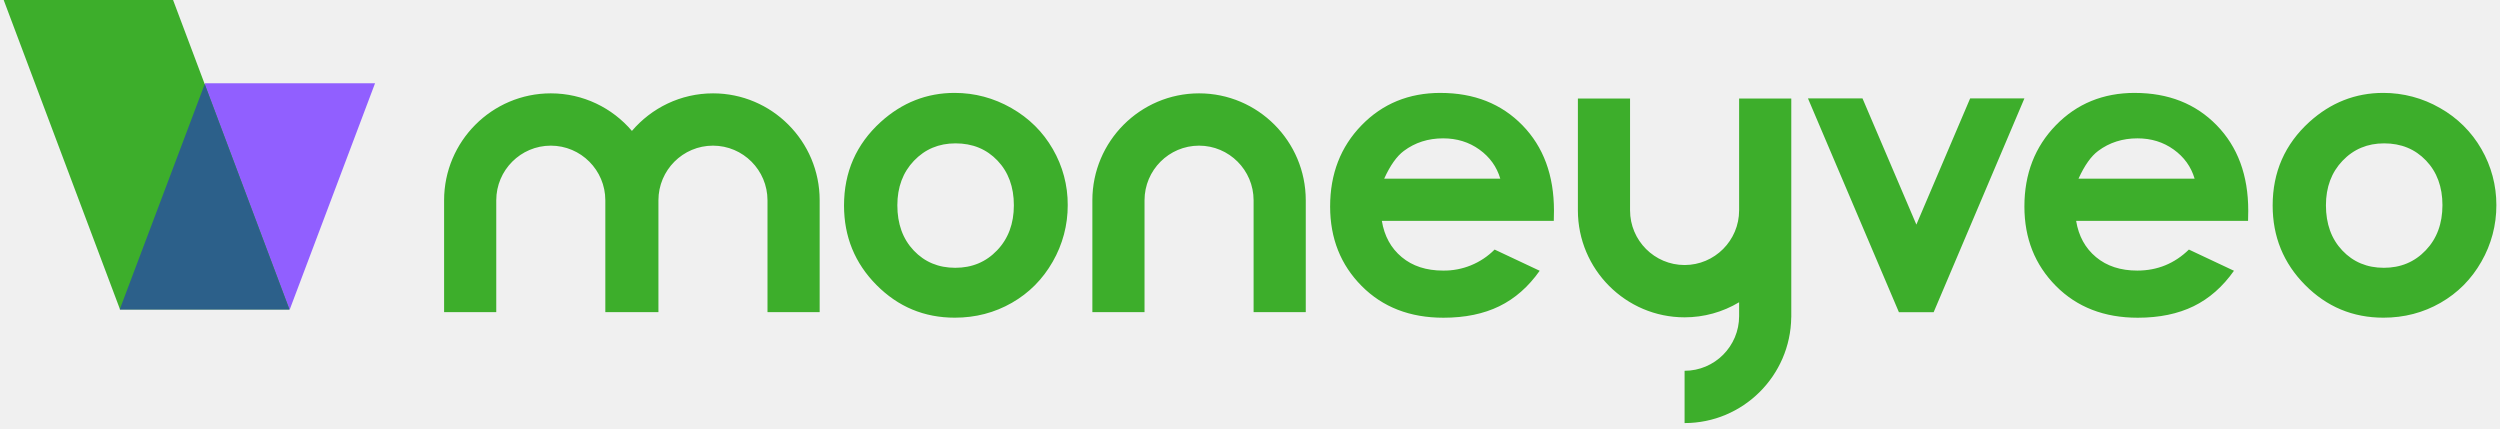
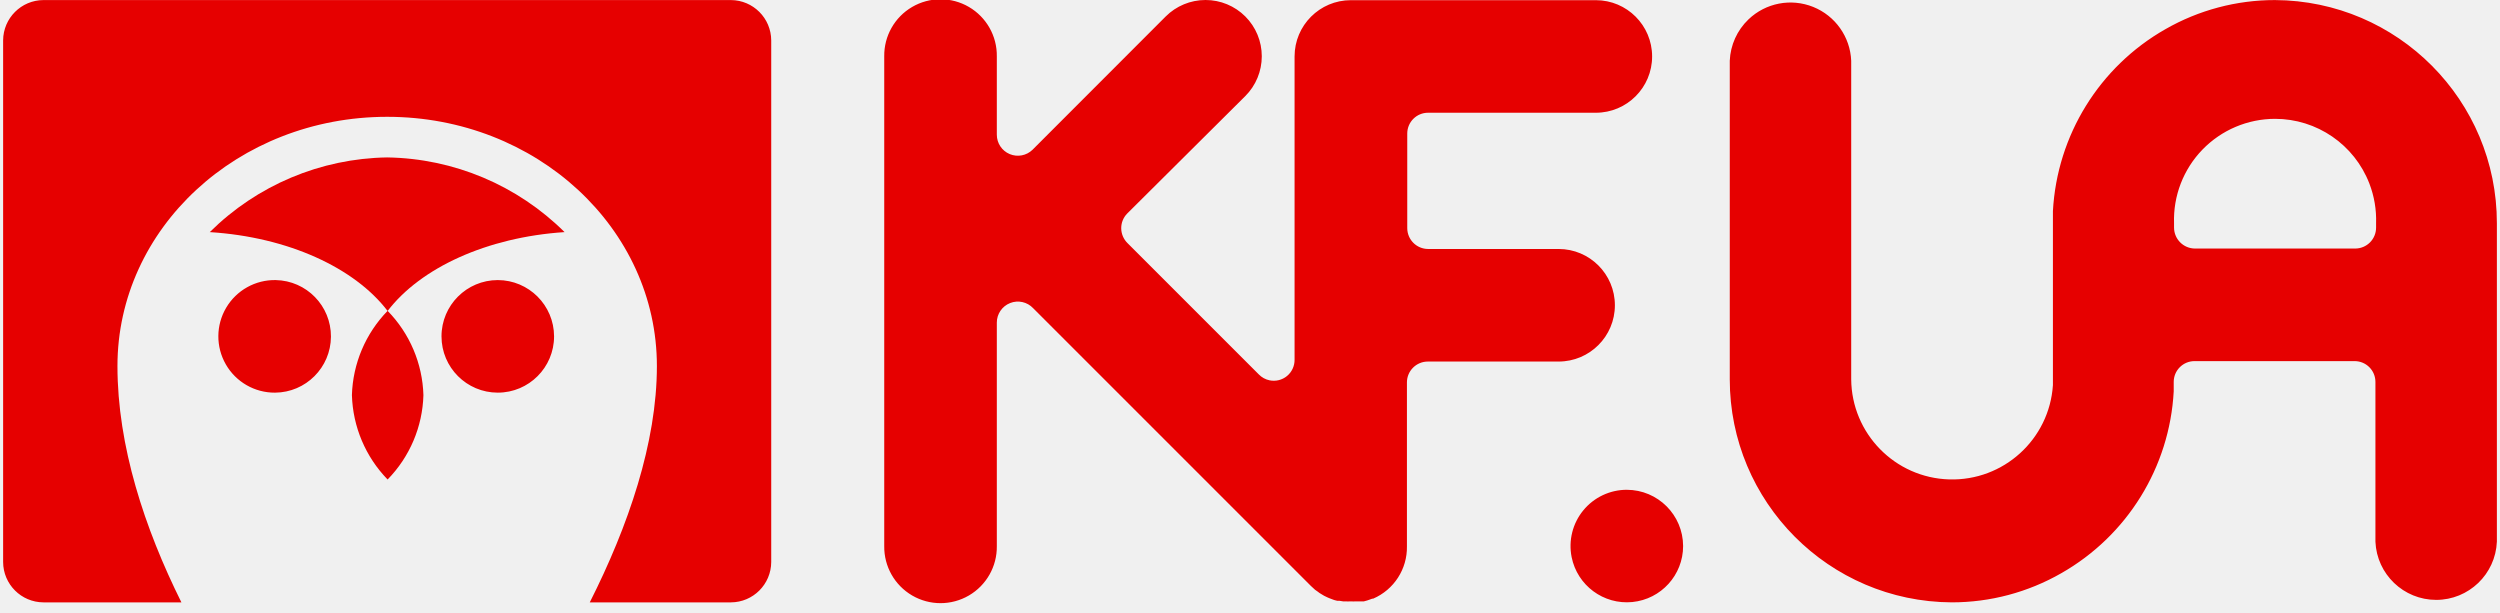
- <svg xmlns="http://www.w3.org/2000/svg" viewBox="0 0 262 45" fill="none" width="800" height="137">
-   <g clip-path="url(#A)">
-     <g fill="#3dae2b">
-       <path d="M105.917 11.354c-1.862-1.058-3.851-1.589-5.966-1.589-2.927 0-5.516 1.02-7.767 3.056-2.571 2.341-3.856 5.266-3.856 8.778 0 3.277 1.135 6.06 3.41 8.355s5.019 3.437 8.232 3.437c2.185 0 4.184-.522 5.999-1.561s3.246-2.482 4.296-4.325a11.81 11.81 0 0 0 1.576-5.948 11.59 11.59 0 0 0-1.566-5.886c-1.046-1.814-2.496-3.254-4.358-4.316zm-1.496 14.956c-1.168 1.227-2.636 1.838-4.4 1.838s-3.218-.606-4.367-1.819-1.721-2.797-1.721-4.753c0-1.899.582-3.46 1.745-4.678s2.617-1.829 4.367-1.829c1.792 0 3.26.602 4.409 1.805s1.726 2.774 1.726 4.702-.586 3.507-1.759 4.734zm46.601-16.545c-3.326 0-6.089 1.133-8.293 3.399s-3.307 5.111-3.307 8.543c0 3.348 1.107 6.131 3.316 8.355s5.075 3.334 8.593 3.334c2.266 0 4.226-.404 5.873-1.208s3.063-2.05 4.245-3.728l-4.738-2.229a7.49 7.49 0 0 1-5.422 2.21c-1.759 0-3.204-.47-4.339-1.415s-1.829-2.214-2.092-3.813h18.073l.019-1.072c0-3.719-1.107-6.709-3.317-8.975s-5.084-3.399-8.611-3.399zm-5.915 9.008c.633-1.392 1.323-2.36 2.064-2.91 1.182-.884 2.561-1.321 4.127-1.321 1.445 0 2.716.39 3.809 1.175s1.829 1.805 2.2 3.061h-12.2v-.005zm61.587-8.429l-5.652 13.263-5.662-13.263h-5.732l9.56 22.474h3.649l9.54-22.474h-5.703zm17.303-.579c-3.325 0-6.088 1.133-8.293 3.399s-3.307 5.111-3.307 8.543c0 3.348 1.107 6.131 3.317 8.355s5.075 3.334 8.593 3.334c2.265 0 4.226-.404 5.872-1.208s3.063-2.05 4.245-3.728l-4.737-2.229c-1.511 1.472-3.316 2.21-5.422 2.21-1.759 0-3.204-.47-4.339-1.415s-1.83-2.214-2.092-3.813h18.072l.019-1.072c0-3.719-1.107-6.709-3.316-8.975s-5.08-3.399-8.612-3.399zm-5.91 9.008c.633-1.392 1.323-2.36 2.064-2.91 1.182-.884 2.561-1.321 4.128-1.321 1.444 0 2.715.39 3.808 1.175s1.83 1.805 2.2 3.061h-12.2v-.005zm42.351-3.098a11.5 11.5 0 0 0-4.357-4.321 11.89 11.89 0 0 0-5.967-1.589c-2.927 0-5.516 1.02-7.767 3.056-2.571 2.341-3.856 5.266-3.856 8.778 0 3.277 1.135 6.06 3.41 8.355s5.019 3.437 8.232 3.437c2.186 0 4.184-.522 5.999-1.561s3.246-2.482 4.297-4.325a11.82 11.82 0 0 0 1.576-5.948 11.69 11.69 0 0 0-1.567-5.882zM254.58 26.31c-1.168 1.227-2.637 1.838-4.4 1.838s-3.218-.606-4.367-1.819-1.722-2.797-1.722-4.753c0-1.899.582-3.46 1.745-4.678s2.618-1.829 4.367-1.829c1.792 0 3.26.602 4.409 1.805s1.726 2.774 1.726 4.697c-.004 1.937-.586 3.512-1.758 4.739zM125.646 9.812c-6.182 0-11.215 5.045-11.215 11.242v11.754h5.483V21.054c0-3.169 2.57-5.745 5.732-5.745s5.732 2.576 5.732 5.745v11.754h5.483V21.054c0-6.201-5.028-11.242-11.215-11.242zm-51.085 0c-3.41 0-6.468 1.537-8.527 3.949-2.059-2.417-5.117-3.949-8.527-3.949-6.182 0-11.215 5.045-11.215 11.242v11.754h5.483V21.054c0-3.169 2.57-5.745 5.732-5.745s5.732 2.576 5.732 5.745v11.754h.103 5.375.103V21.054c0-3.169 2.57-5.745 5.732-5.745s5.732 2.576 5.732 5.745v11.754h5.483V21.054c.005-6.201-5.024-11.242-11.206-11.242zm107.85 4.928v7.372c0 3.169-2.571 5.745-5.732 5.745s-5.732-2.576-5.732-5.745V10.358h-5.483v11.754c0 6.197 5.028 11.242 11.215 11.242a11.12 11.12 0 0 0 5.732-1.584v1.458c0 3.169-2.571 5.745-5.732 5.745v5.496c6.14 0 11.14-4.974 11.21-11.115h.005V22.112 14.74v-4.382h-5.483v4.382z" />
-     </g>
-     <path d="M21.164 8.75h17.871l-8.964 23.771H12.2L21.164 8.75z" fill="#915fff" />
-     <path d="M17.805 0H0l12.228 32.521h17.805L17.805 0z" fill="#3dae2b" />
-     <path d="M12.214 32.483l.014.038h17.805L21.131 8.839l-8.917 23.644z" fill="#2c608a" />
-   </g>
-   <defs>
-     <clipPath id="A">
-       <path fill="#fff" d="M0 0h262v44.468H0z" />
-     </clipPath>
-   </defs>
+ <svg xmlns="http://www.w3.org/2000/svg" fill="#e60000" viewBox="0 0 228 56" width="800" height="196">
+   <path d="M148.452 44.78a5.145 5.145 0 0 0-5.047 6.151 5.147 5.147 0 0 0 10.194-1.004 5.157 5.157 0 0 0-5.147-5.146zM207.705.006a20.13 20.13 0 0 0-10.012 2.663 20.408 20.408 0 0 0-10.283 16.63v15.91a9.227 9.227 0 0 1-9.482 8.623 9.234 9.234 0 0 1-8.961-9.164V5.553a5.555 5.555 0 0 0-9.396-3.776 5.556 5.556 0 0 0-1.707 3.776v29.115a20.395 20.395 0 0 0 20.295 20.405 20.1 20.1 0 0 0 10.012-2.663 20.393 20.393 0 0 0 10.283-16.63v-.861a1.901 1.901 0 0 1 1.902-1.903h14.638a1.901 1.901 0 0 1 1.902 1.903v14.608a5.56 5.56 0 0 0 5.552 5.32 5.556 5.556 0 0 0 5.552-5.32V20.41A20.392 20.392 0 0 0 207.705.006zm9.251 20.805a1.91 1.91 0 0 1-1.912 1.913h-14.648a1.922 1.922 0 0 1-1.912-1.913v-.4a9.234 9.234 0 0 1 2.595-6.73 9.252 9.252 0 0 1 6.641-2.816 9.244 9.244 0 0 1 8.623 5.917 9.251 9.251 0 0 1 .613 3.629v.4zM130.28 10.308h15.339a5.146 5.146 0 1 0 0-10.292h-22.398a5.146 5.146 0 0 0-5.146 5.146v27.734a1.9 1.9 0 0 1-2.287 1.876 1.903 1.903 0 0 1-.977-.534l-12.015-12.015a1.926 1.926 0 0 1-.57-1.362 1.903 1.903 0 0 1 .55-1.341l10.793-10.734a5.136 5.136 0 0 0 1.508-3.639A5.14 5.14 0 0 0 109.93 0a5.15 5.15 0 0 0-3.639 1.508L94.116 13.693a1.923 1.923 0 0 1-3.264-1.372V5.152a5.147 5.147 0 1 0-10.293 0v44.775a5.147 5.147 0 1 0 10.293 0V29.502a1.922 1.922 0 0 1 3.324-1.322l25.381 25.381.39.36c.073.06.15.114.231.161a1.02 1.02 0 0 0 .17.13l.28.17.15.09.291.14.16.07.29.111.19.07.281.07h.21l.31.05h.191a4.17 4.17 0 0 0 .5 0c.17.01.341.01.511 0 .067.005.134.005.2 0h.501l.29-.08.15-.05a2.42 2.42 0 0 0 .331-.12h.08a5.11 5.11 0 0 0 3.084-4.776V34.959a1.91 1.91 0 0 1 1.912-1.903h11.955a5.146 5.146 0 1 0 0-10.292H130.28a1.91 1.91 0 0 1-1.902-1.903v-8.66a1.9 1.9 0 0 1 1.902-1.893zM66.542.006H3.685A3.705 3.705 0 0 0 0 3.69v47.7a3.704 3.704 0 0 0 3.685 3.684H16.3c-3.374-6.788-5.847-14.297-5.847-21.606 0-12.586 11.013-22.788 24.66-22.788s24.66 10.202 24.66 22.788c0 7.008-2.613 14.628-6.137 21.606h12.906a3.704 3.704 0 0 0 3.684-3.684V3.69A3.704 3.704 0 0 0 66.542.006zM24.92 25.607a5.147 5.147 0 1 0-.06 10.293 5.147 5.147 0 0 0 .06-10.293zm20.305 0a5.146 5.146 0 1 0 5.147 5.146 5.157 5.157 0 0 0-5.147-5.146zM31.89 36.13a11.534 11.534 0 0 0 3.263 7.71 11.494 11.494 0 0 0 3.274-7.71 11.494 11.494 0 0 0-3.274-7.71 11.534 11.534 0 0 0-3.264 7.71z" />
+   <path d="M51.333 21.222a23.519 23.519 0 0 0-16.22-6.829 23.54 23.54 0 0 0-16.22 6.829c7.179.45 13.257 3.274 16.26 7.209 3.004-3.925 9.041-6.739 16.18-7.21z" />
</svg>
